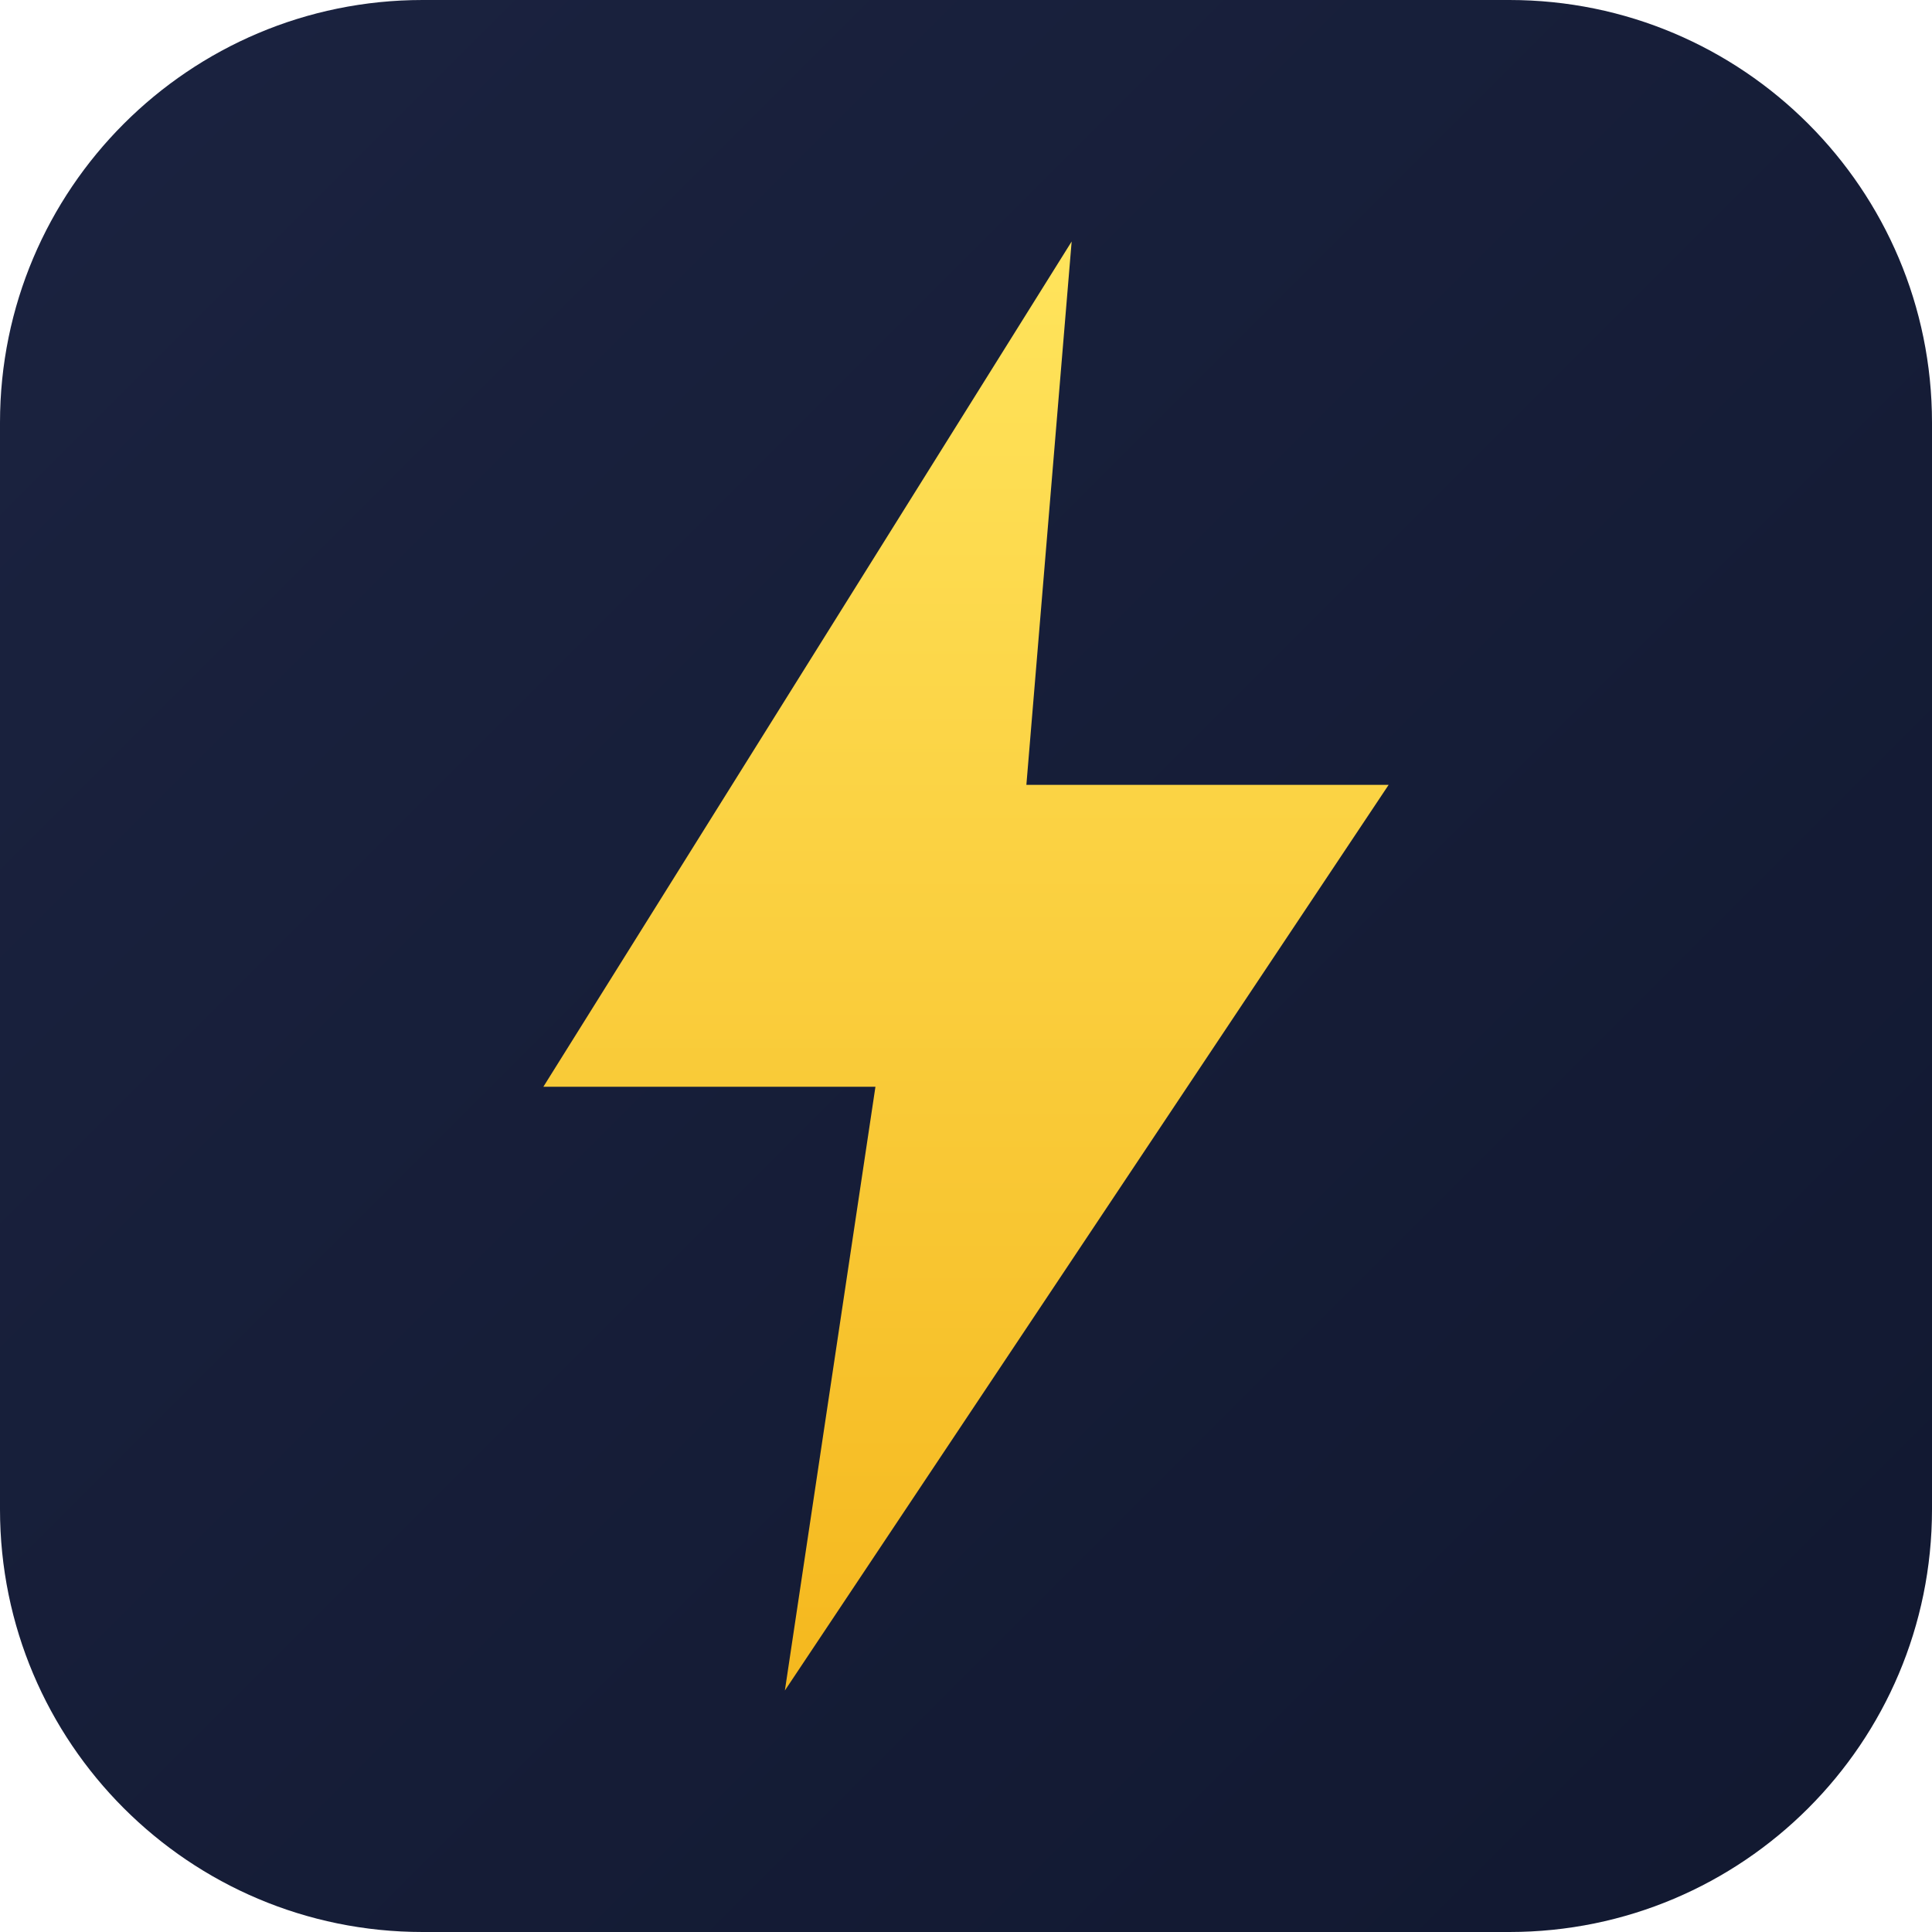
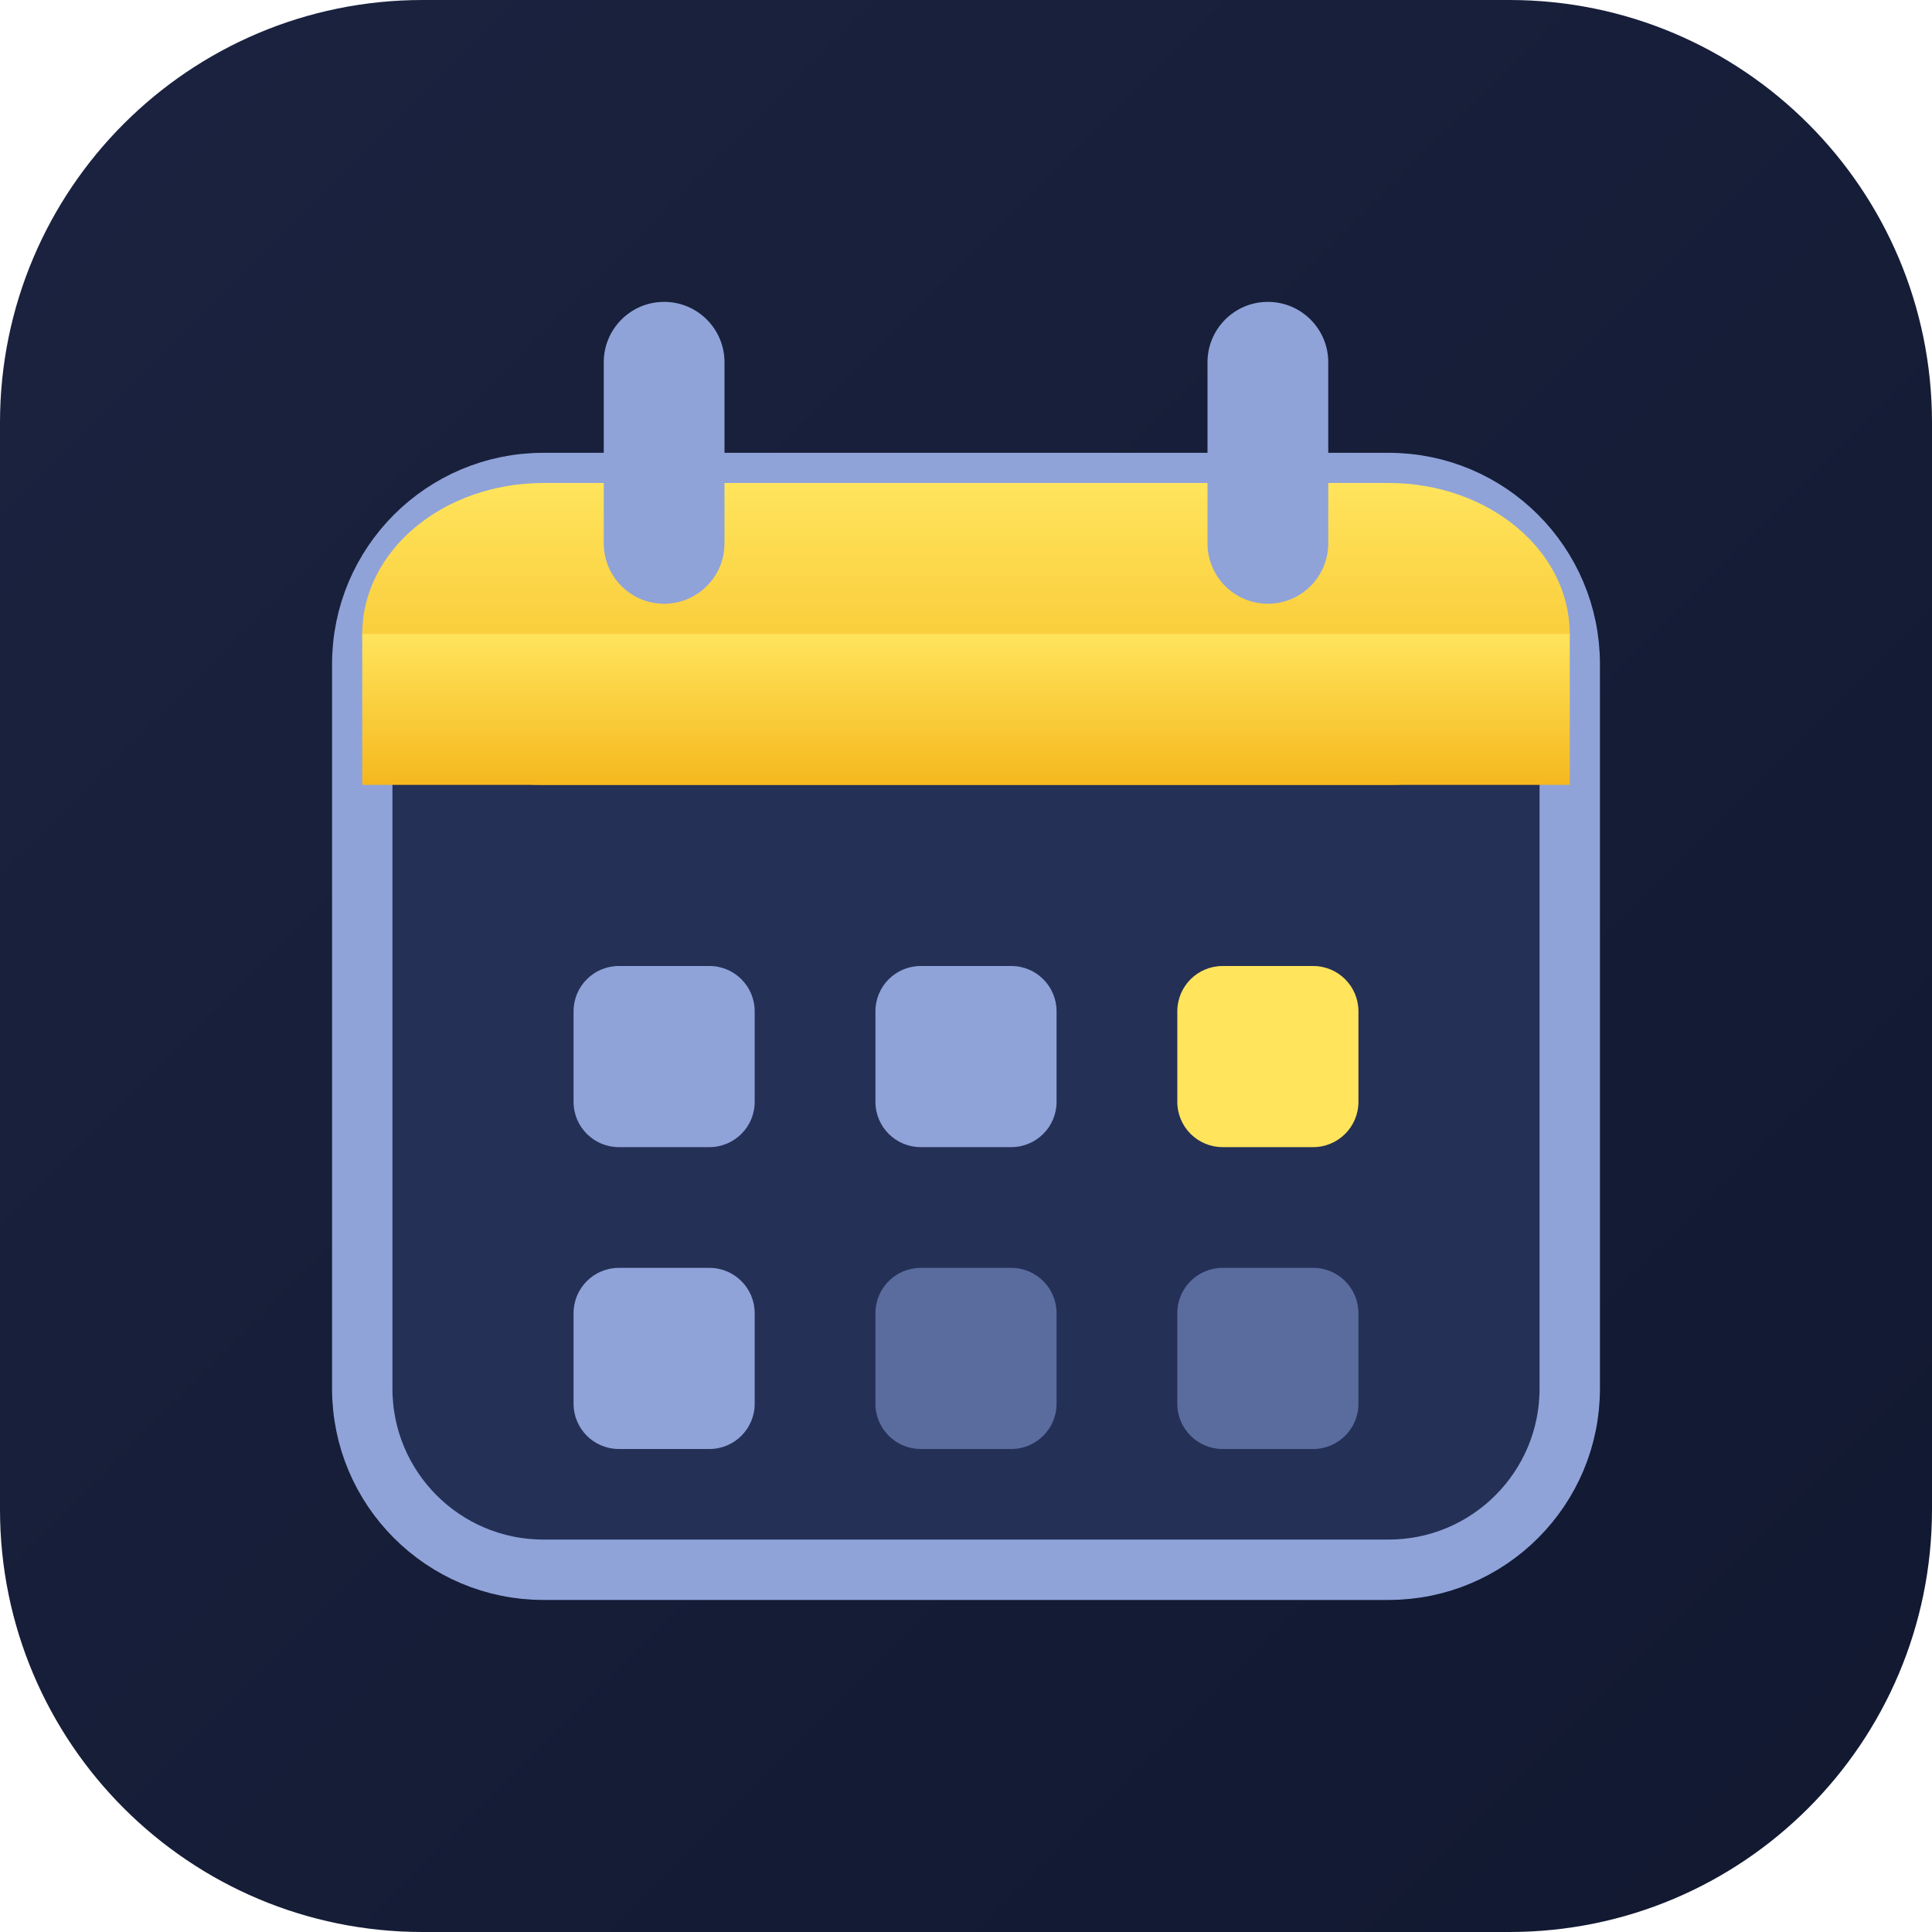
<svg xmlns="http://www.w3.org/2000/svg" viewBox="0 0 64 64" width="64" height="64">
  <defs>
    <linearGradient id="bg" x1="0" y1="0" x2="1" y2="1">
      <stop offset="0" stop-color="#1b2340" />
      <stop offset="1" stop-color="#111830" />
    </linearGradient>
-     <linearGradient id="bolt" x1="0" y1="0" x2="0" y2="1">
+     <linearGradient id="accent" x1="0" y1="0" x2="0" y2="1">
      <stop offset="0" stop-color="#ffe45c" />
      <stop offset="1" stop-color="#f5b81e" />
    </linearGradient>
  </defs>
  <rect width="64" height="64" rx="14" fill="url(#bg)" />
-   <path d="M35.5 8 L18 36 h11 L26 56 L46 26 h-12 L35.5 8 Z" fill="url(#bolt)" />
+   <rect x="12" y="16" width="40" height="36" rx="6" fill="#243056" stroke="#8fa3d9" stroke-width="2" />
+   <rect x="12" y="16" width="40" height="10" rx="6" fill="url(#accent)" />
+   <rect x="12" y="21" width="40" height="5" fill="url(#accent)" />
+   <rect x="20" y="10" width="4" height="10" rx="2" fill="#8fa3d9" />
+   <rect x="40" y="10" width="4" height="10" rx="2" fill="#8fa3d9" />
+   <rect x="19" y="32" width="6" height="6" rx="1.5" fill="#8fa3d9" />
+   <rect x="29" y="32" width="6" height="6" rx="1.5" fill="#8fa3d9" />
+   <rect x="39" y="32" width="6" height="6" rx="1.5" fill="#ffe45c" />
+   <rect x="19" y="42" width="6" height="6" rx="1.5" fill="#8fa3d9" />
+   <rect x="29" y="42" width="6" height="6" rx="1.5" fill="#5a6b9e" />
+   <rect x="39" y="42" width="6" height="6" rx="1.5" fill="#5a6b9e" />
</svg>
